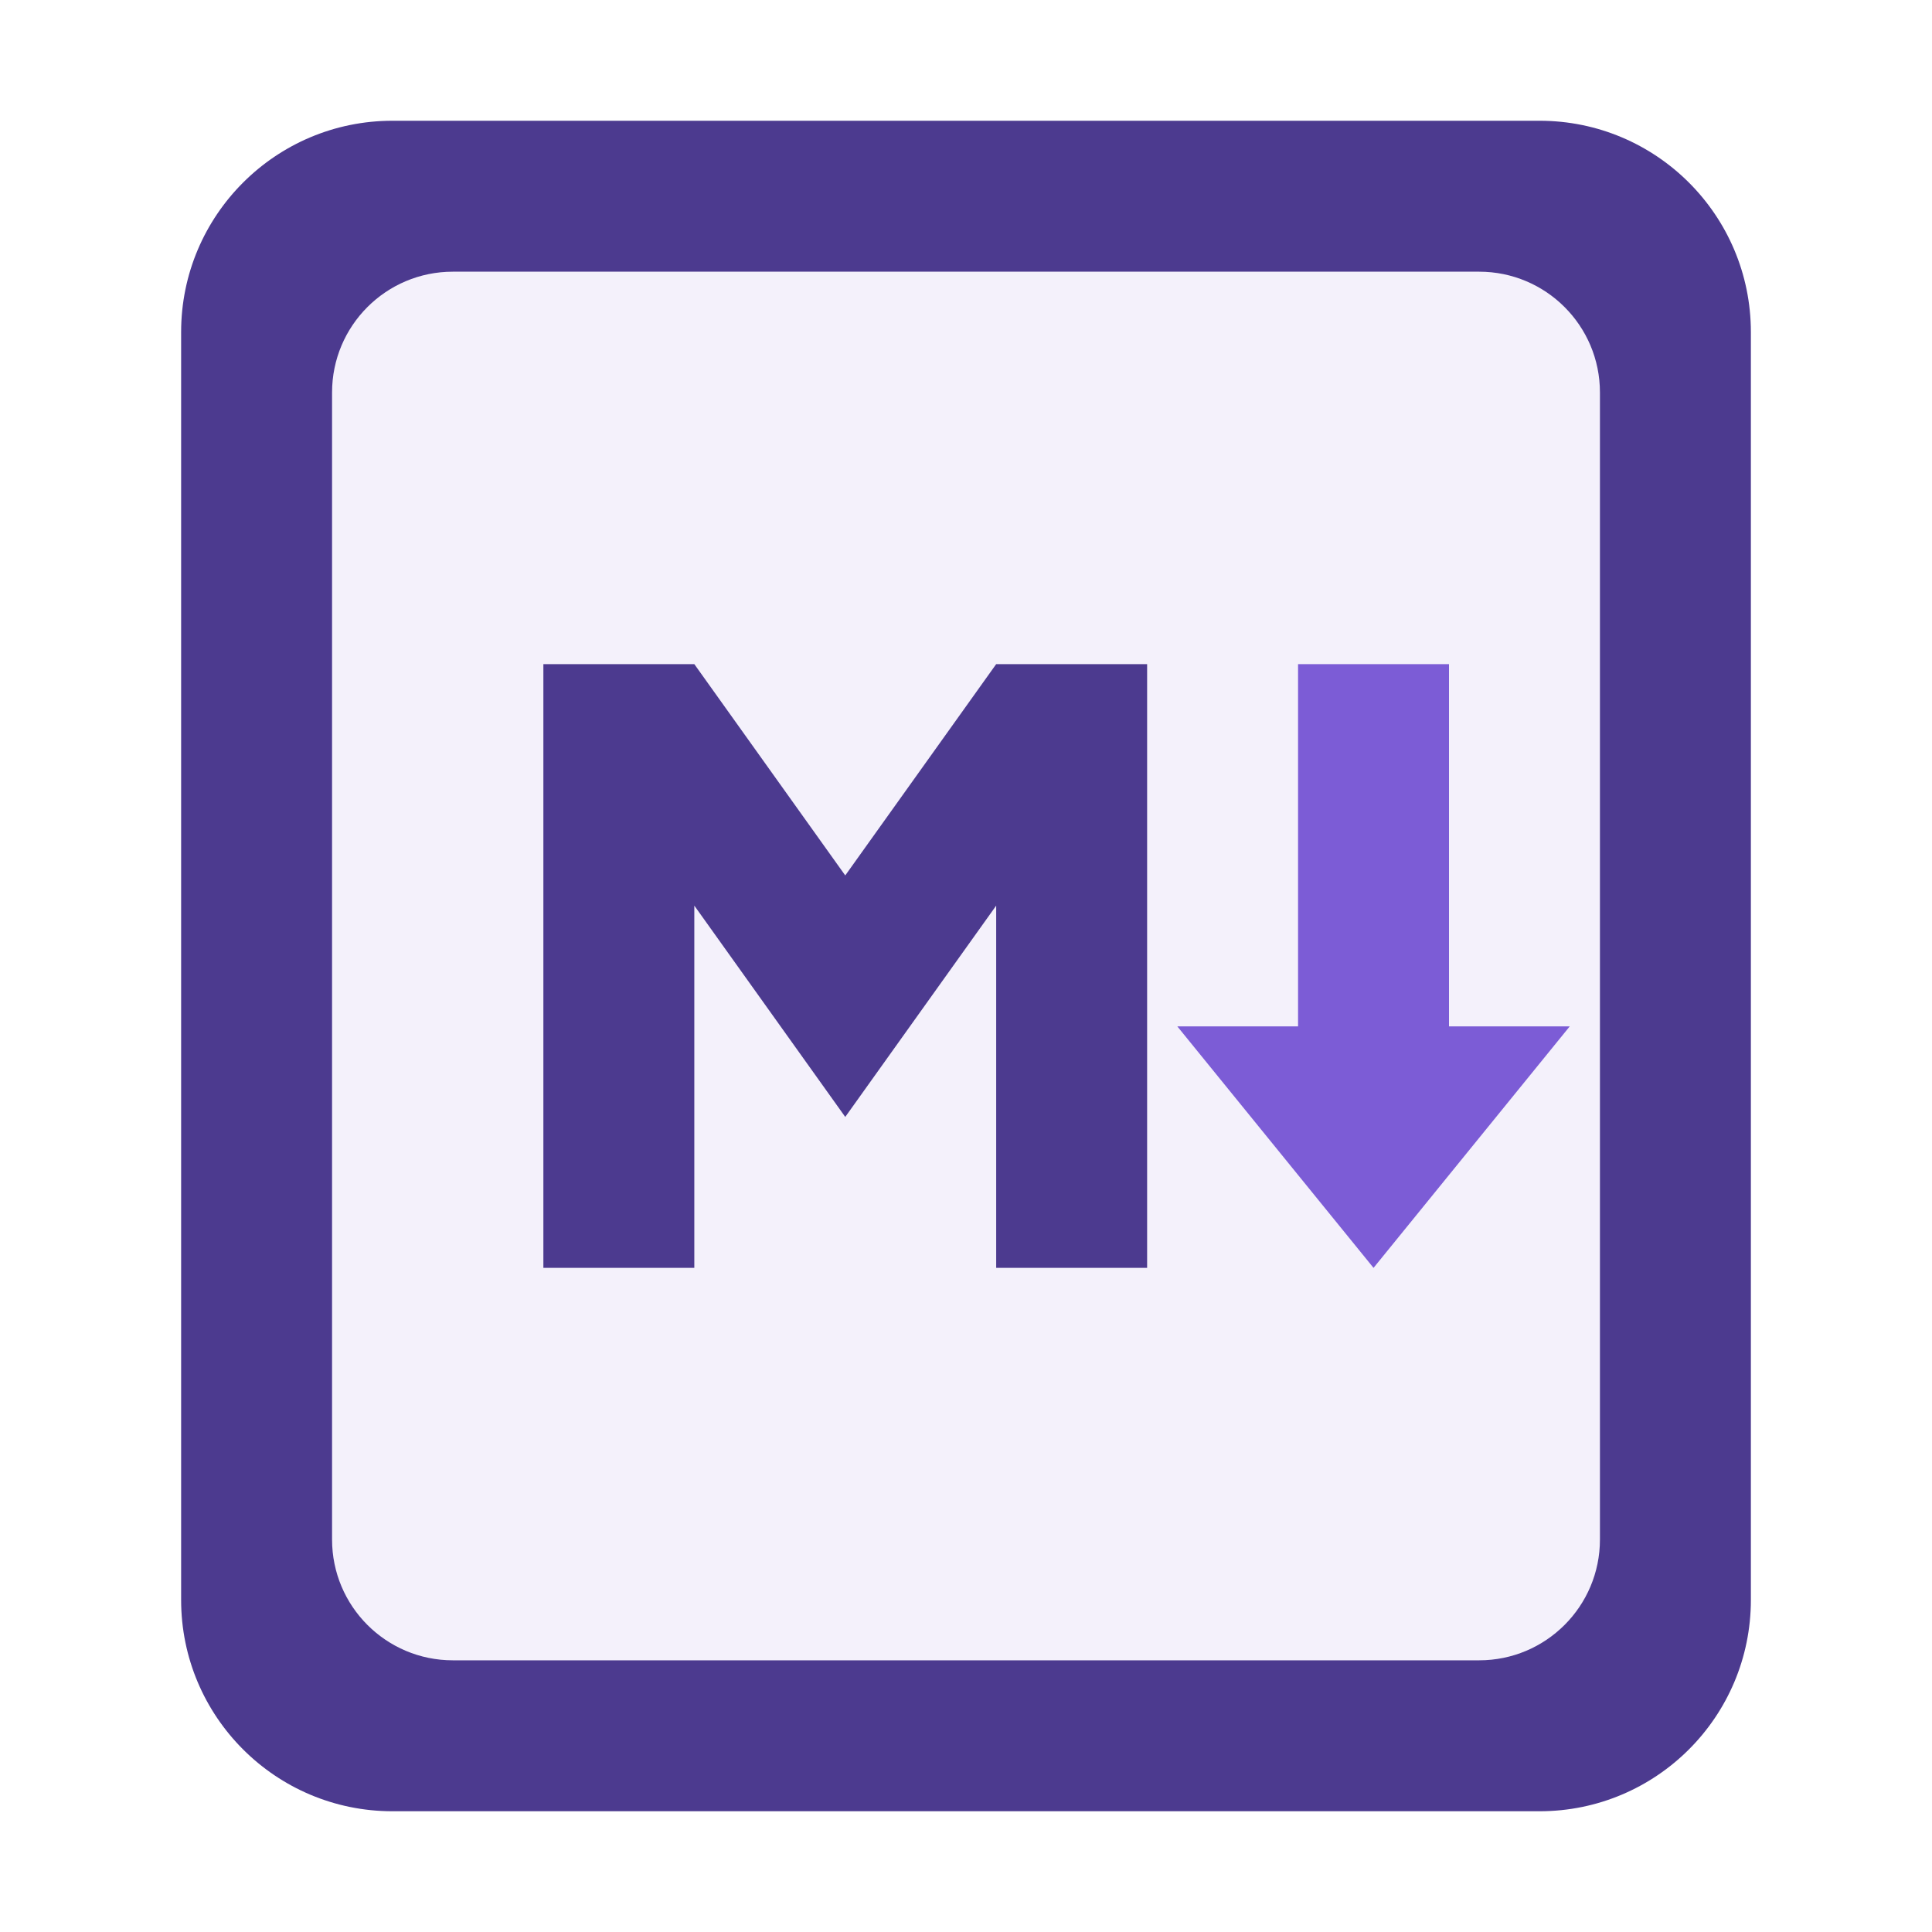
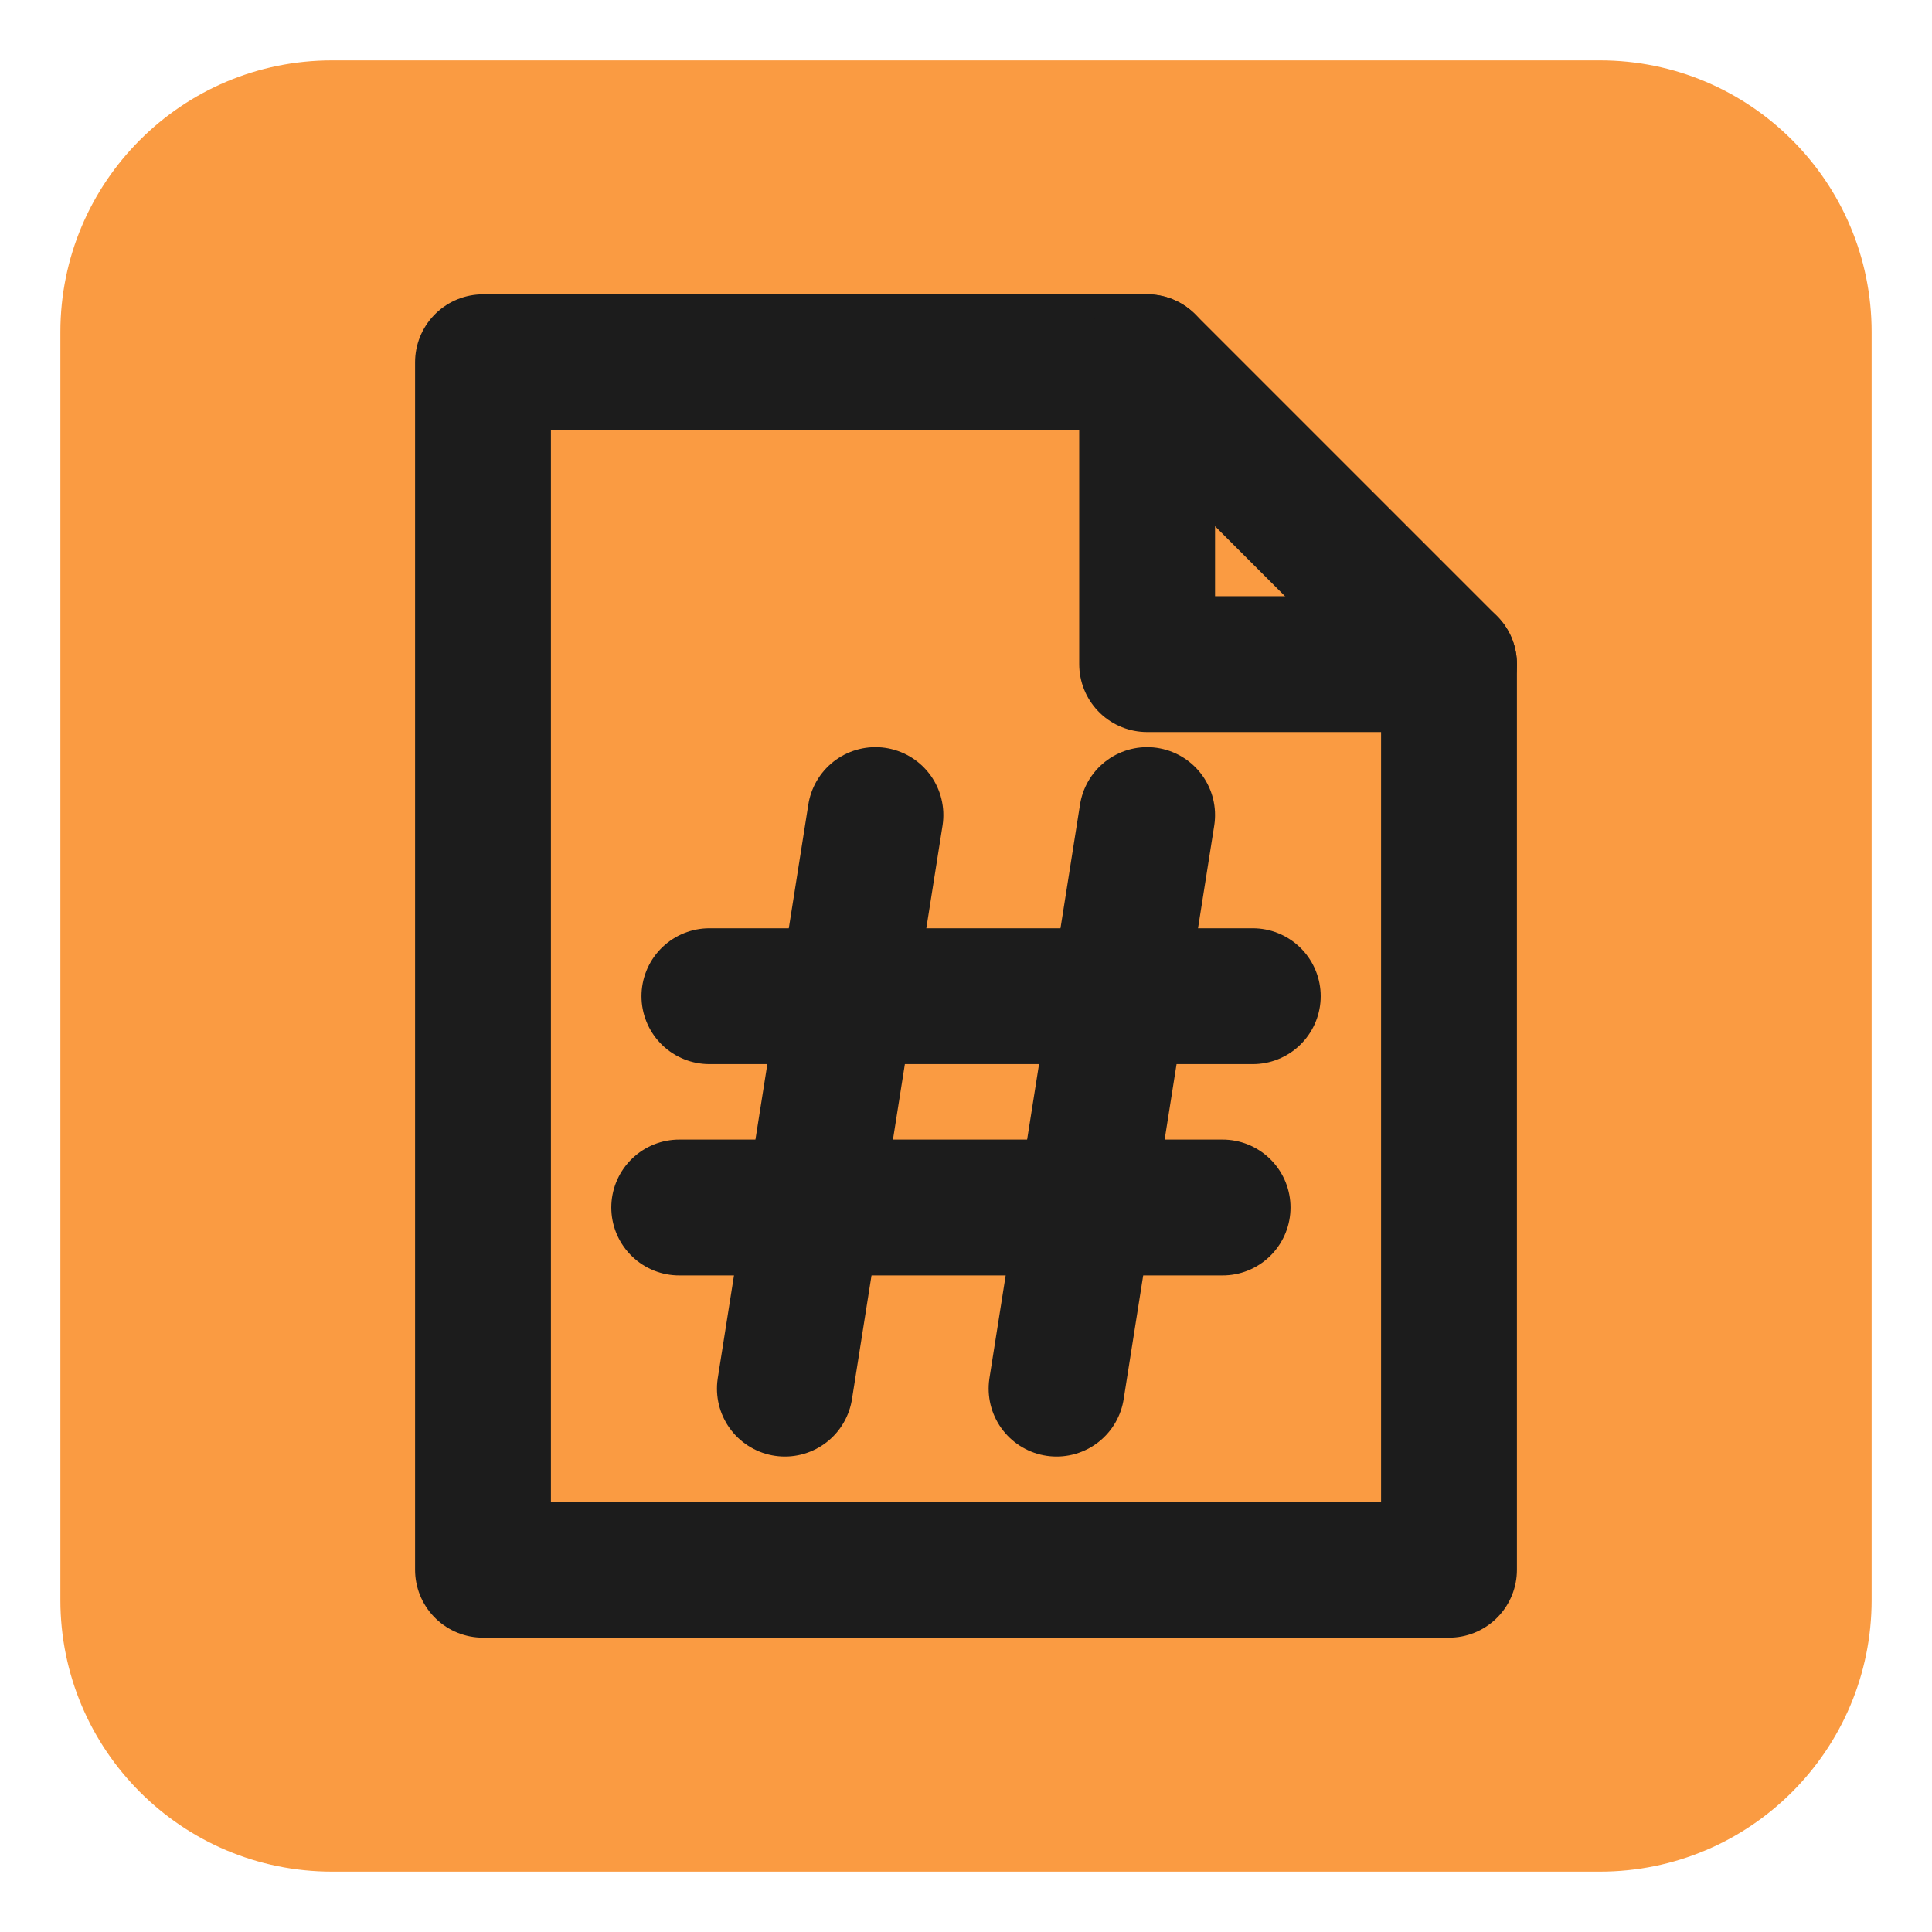
- <svg xmlns="http://www.w3.org/2000/svg" viewBox="0 0 256 256" width="256" height="256">
-   <rect x="24" y="16" width="208" height="224" rx="28" fill="#4c3a8f" />
-   <rect x="44" y="36" width="168" height="184" rx="16" fill="#f4f1fb" />
-   <path d="M72 168V88h20l20 28 20-28h20v80h-20v-48l-20 28-20-28v48z" fill="#4c3a8f" />
-   <path d="M172 88h20v48h16l-26 32-26-32h16z" fill="#7c5cd6" />
+ <svg xmlns="http://www.w3.org/2000/svg" viewBox="0 0 64 64">
+   <rect x="2" y="2" width="60" height="60" rx="9" fill="#fa9b42" />
+   <g fill="none" stroke="#1c1c1c" stroke-width="4.5" stroke-linecap="round" stroke-linejoin="round">
+     <path d="M16 12 H38 L48 22 V52 H16 Z" />
+     <path d="M38 12 V22 H48" />
+   </g>
+   <g fill="none" stroke="#1c1c1c" stroke-width="4.5" stroke-linecap="round">
+     <path d="M29 27 L26 46" />
+     <path d="M38 27 L35 46" />
+     <path d="M23.5 33 H41.5" />
+     <path d="M22.5 40 H40.5" />
+   </g>
</svg>
